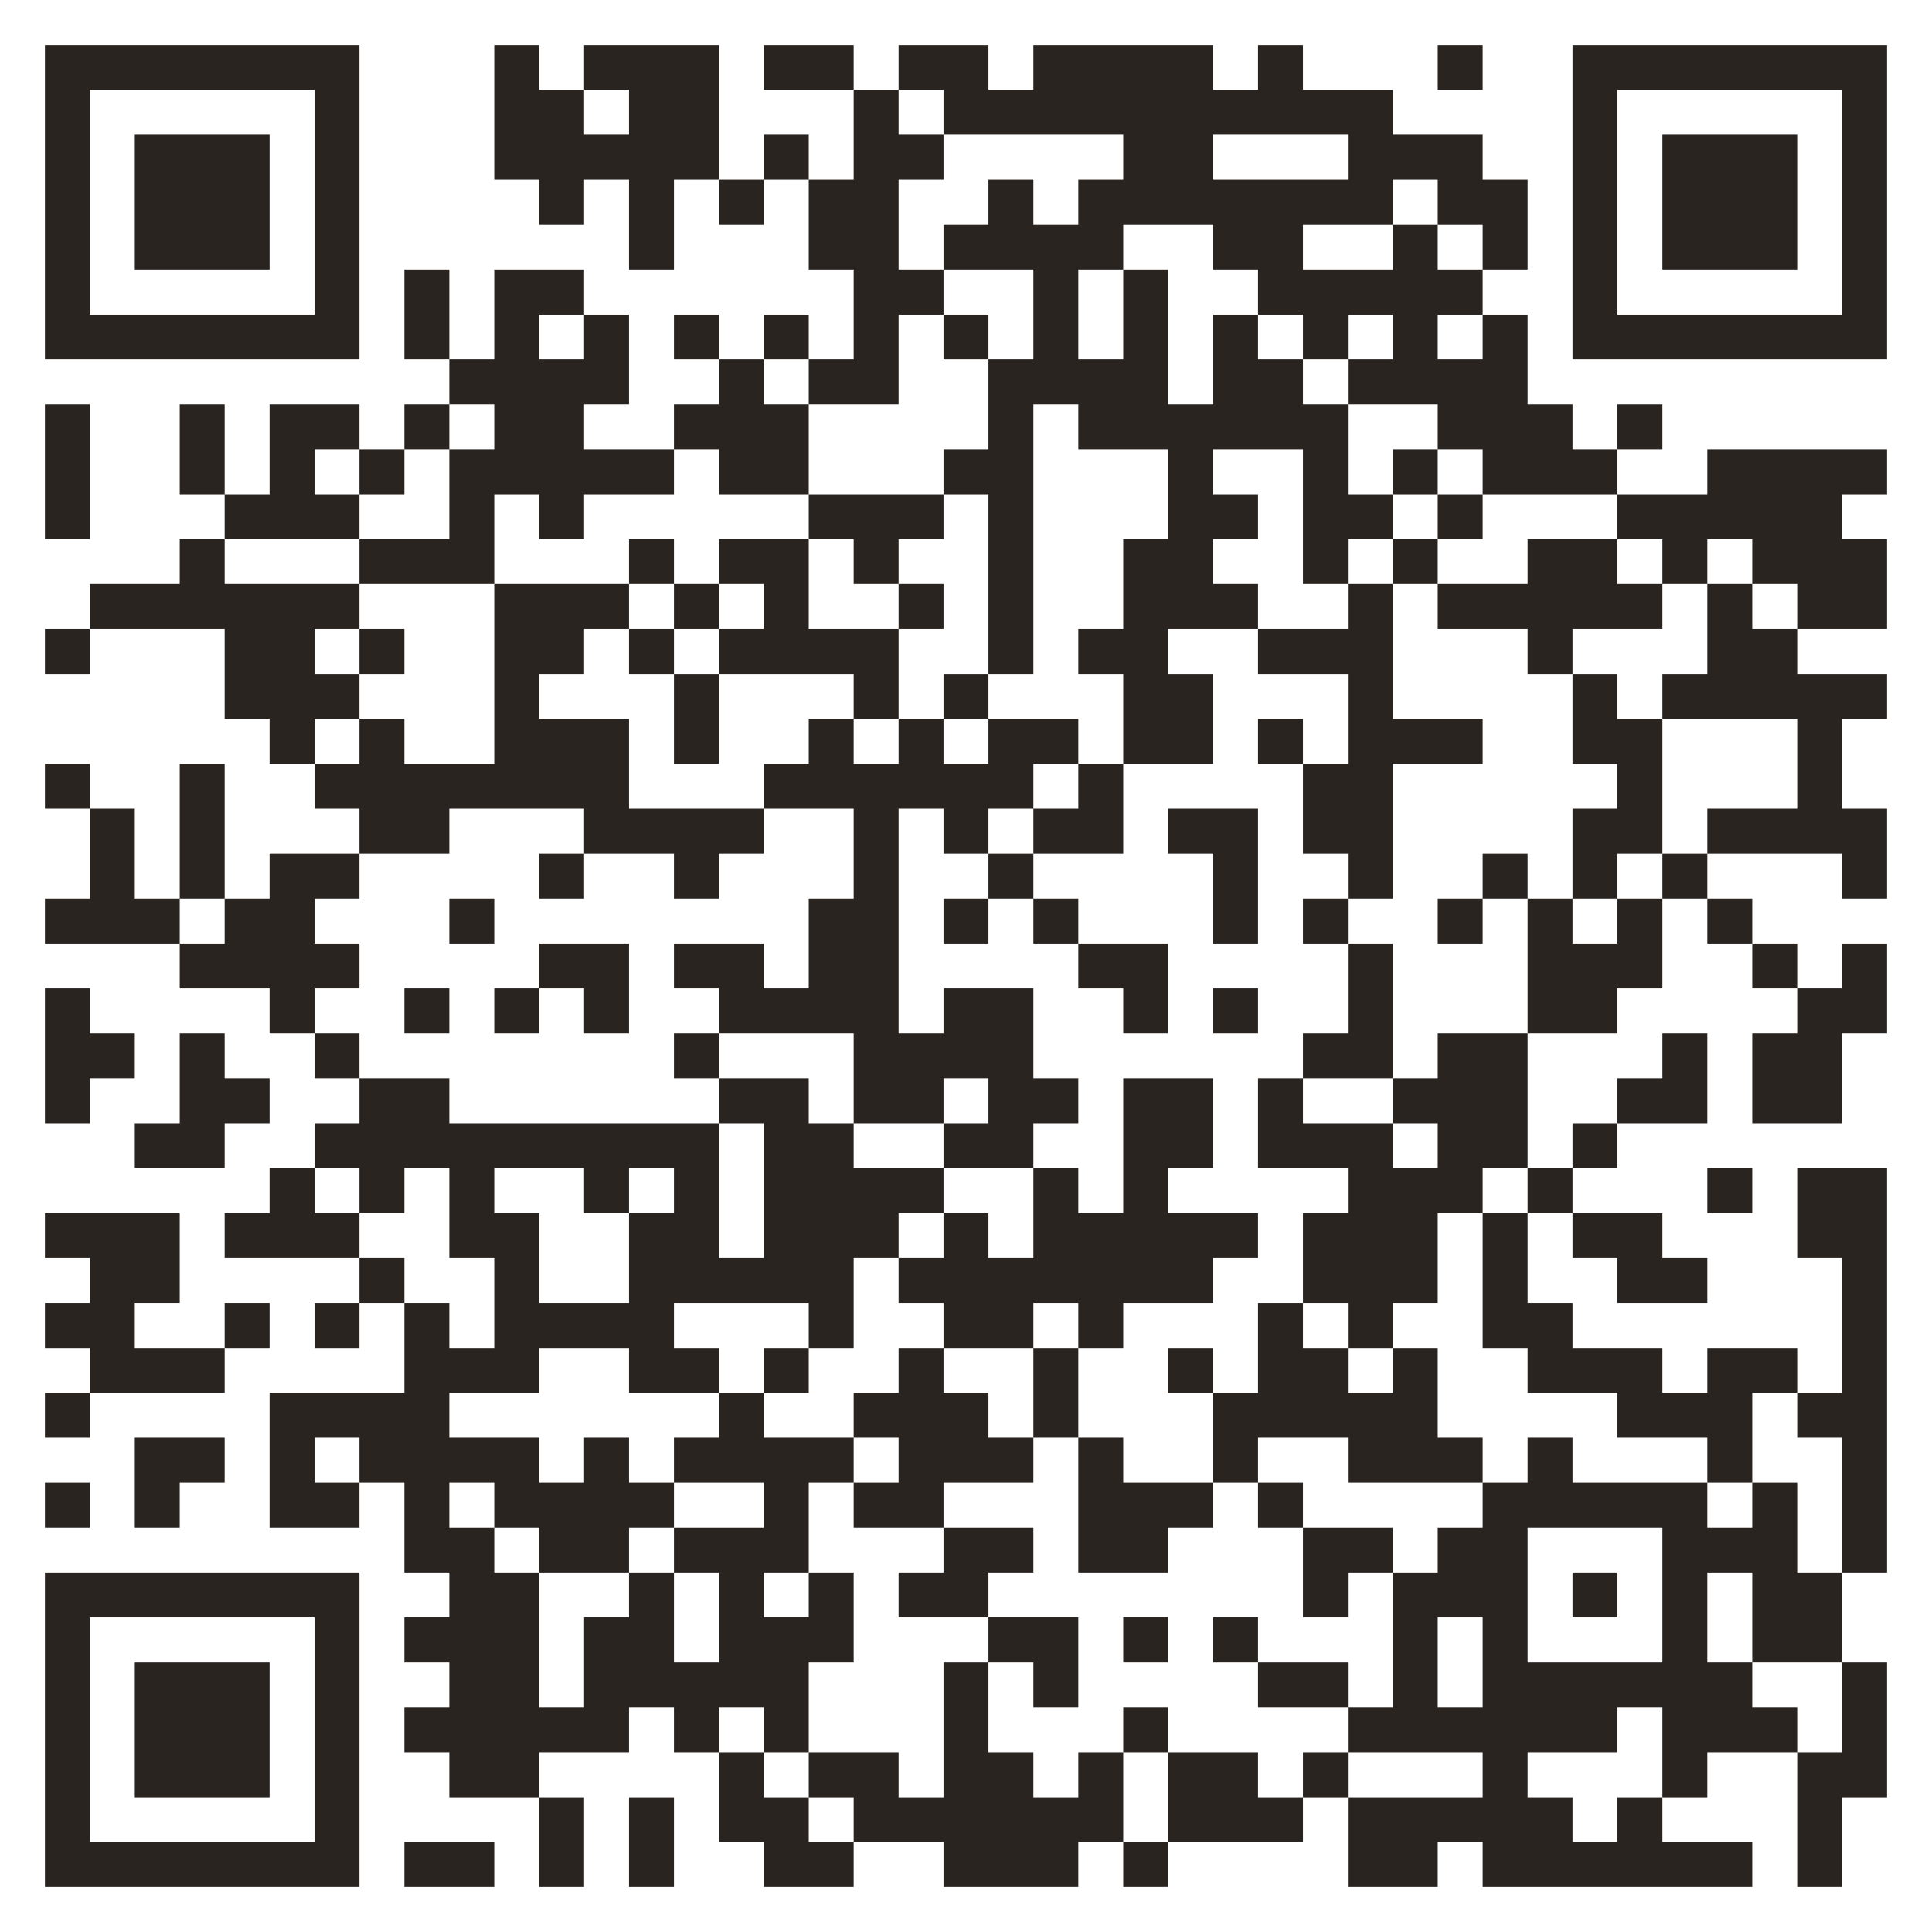
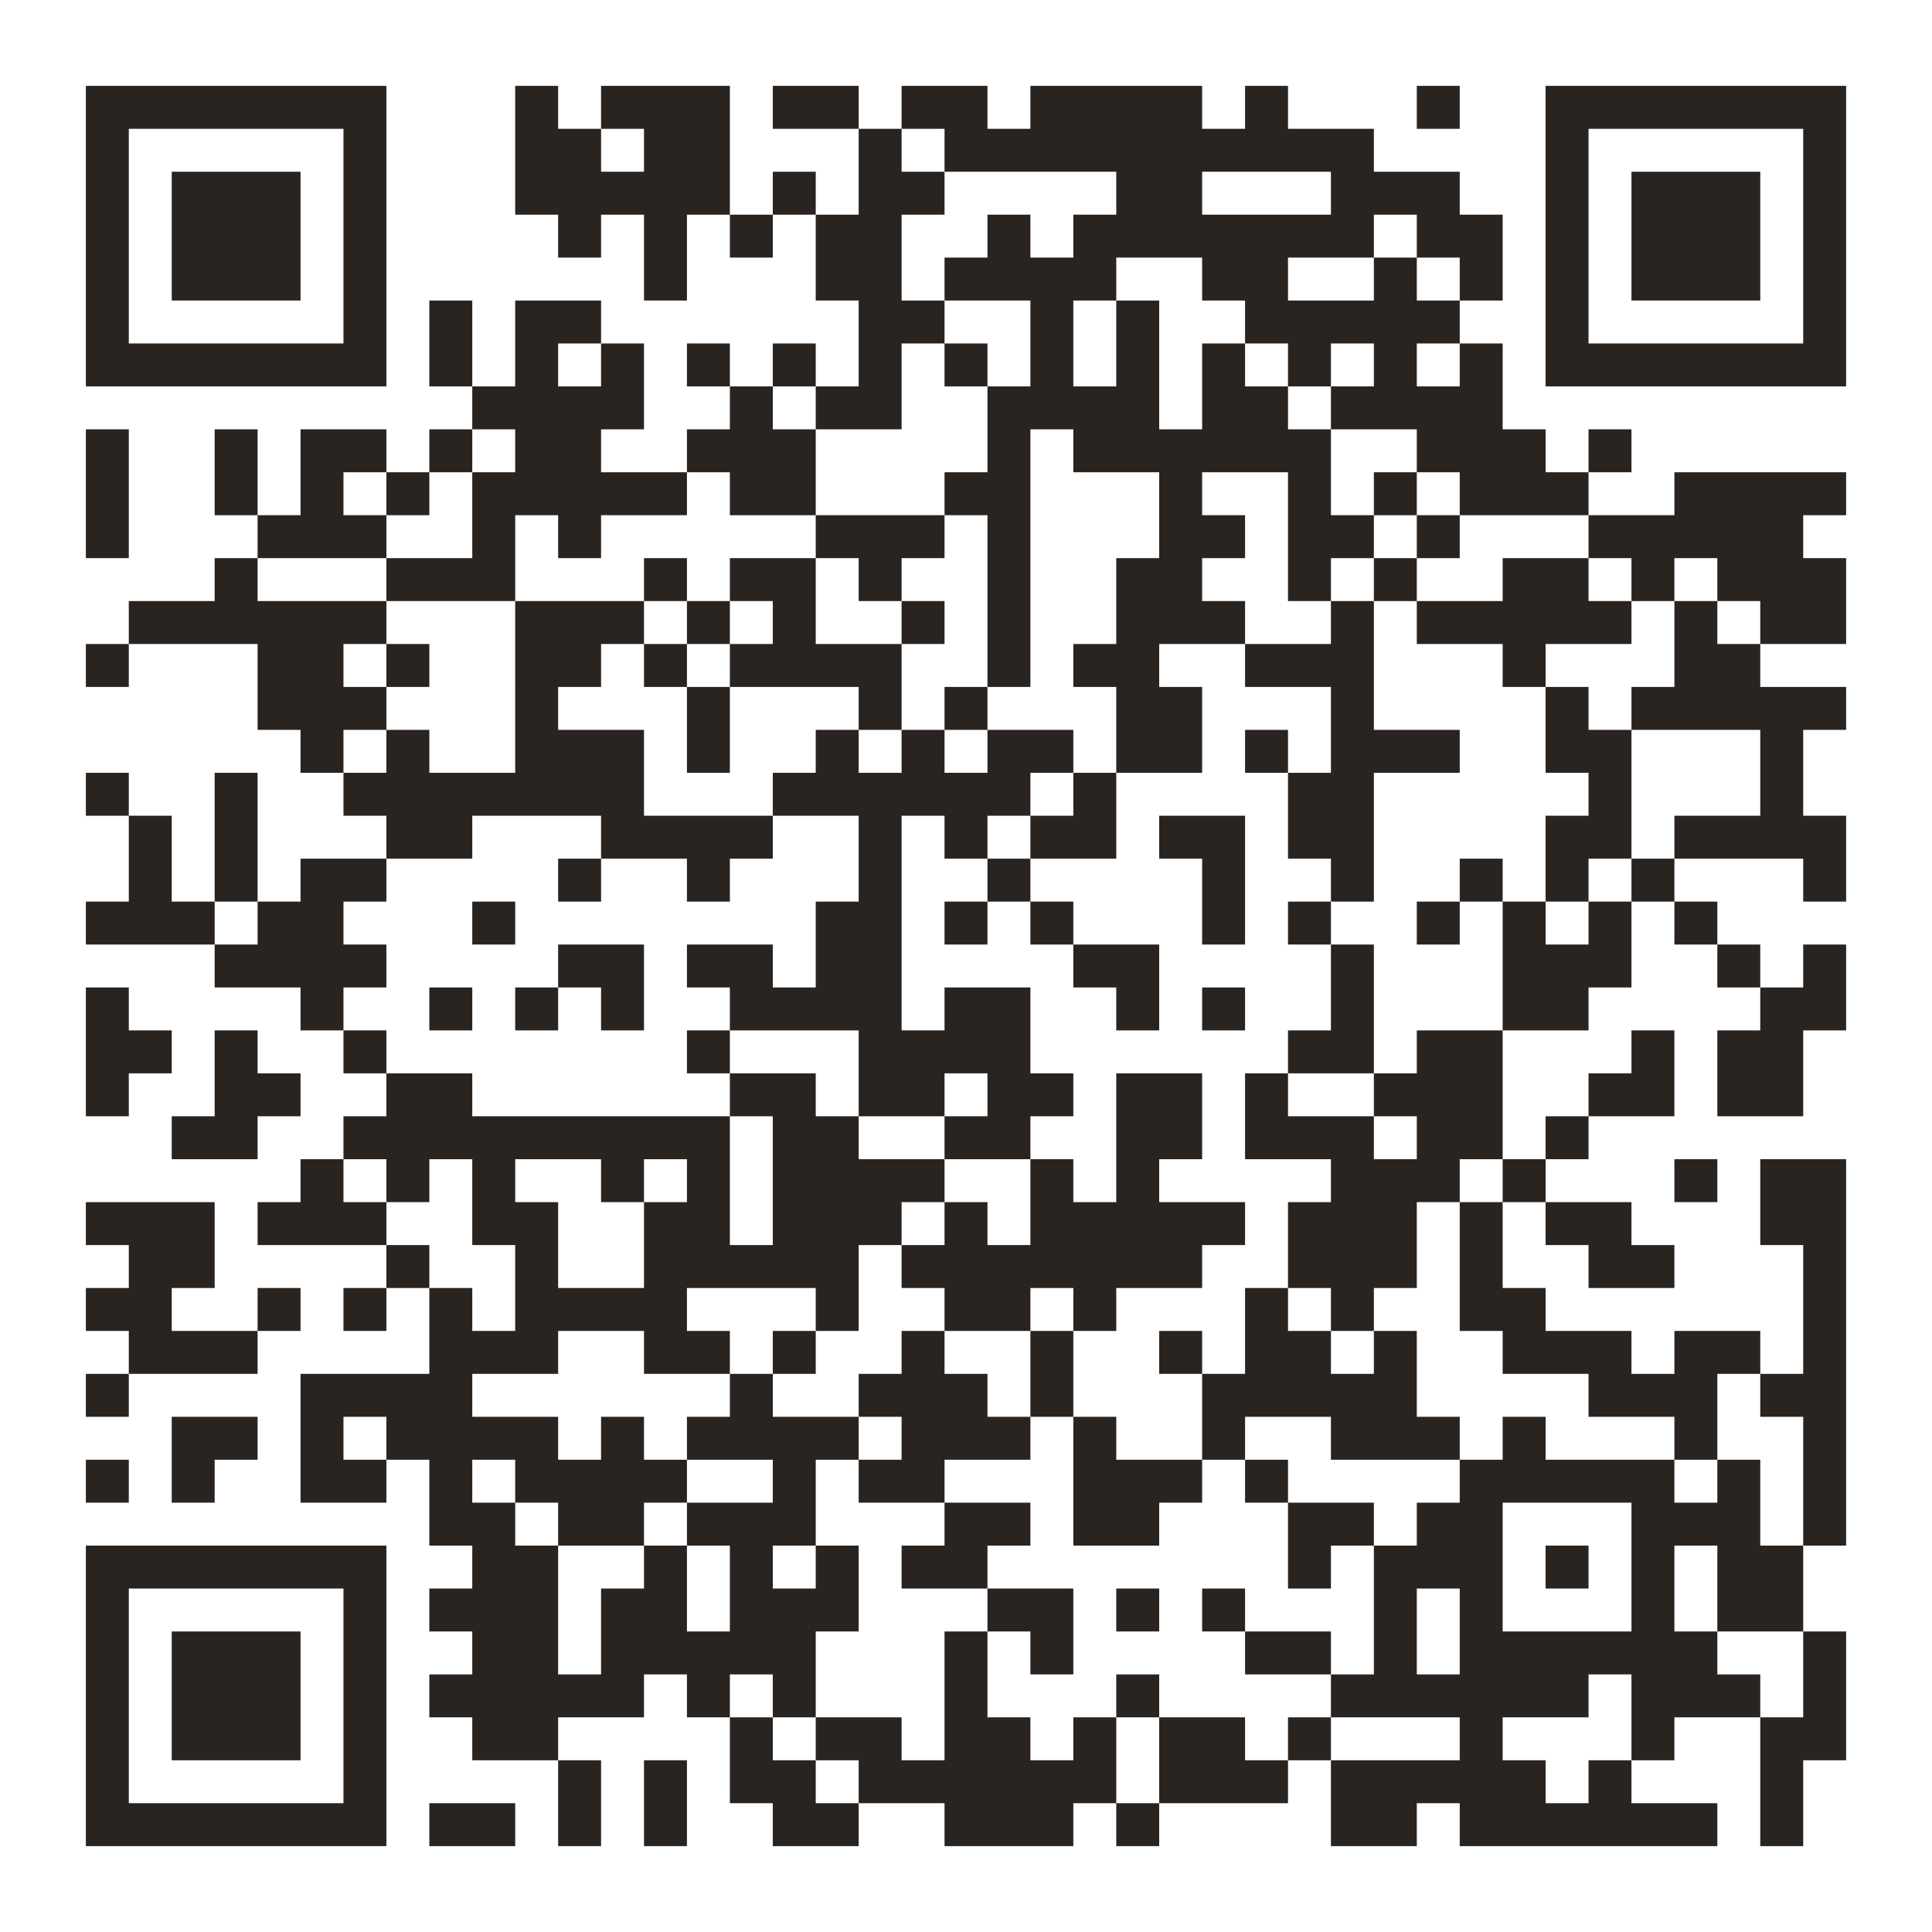
- <svg xmlns="http://www.w3.org/2000/svg" width="43" height="43" class="segno">
-   <path class="qrline" stroke="#2a2421" d="M1 1.5h7m3 0h1m1 0h3m1 0h2m1 0h2m1 0h4m1 0h1m3 0h1m2 0h7m-41 1h1m5 0h1m3 0h2m1 0h2m3 0h1m1 0h10m4 0h1m5 0h1m-41 1h1m1 0h3m1 0h1m3 0h5m1 0h1m1 0h2m4 0h2m3 0h3m2 0h1m1 0h3m1 0h1m-41 1h1m1 0h3m1 0h1m4 0h1m1 0h1m1 0h1m1 0h2m2 0h1m1 0h7m1 0h2m1 0h1m1 0h3m1 0h1m-41 1h1m1 0h3m1 0h1m6 0h1m3 0h2m1 0h4m2 0h2m2 0h1m1 0h1m1 0h1m1 0h3m1 0h1m-41 1h1m5 0h1m1 0h1m1 0h2m6 0h2m2 0h1m1 0h1m2 0h5m2 0h1m5 0h1m-41 1h7m1 0h1m1 0h1m1 0h1m1 0h1m1 0h1m1 0h1m1 0h1m1 0h1m1 0h1m1 0h1m1 0h1m1 0h1m1 0h1m1 0h7m-32 1h4m2 0h1m1 0h2m2 0h4m1 0h2m1 0h4m-33 1h1m2 0h1m1 0h2m1 0h1m1 0h2m2 0h3m4 0h1m1 0h6m2 0h3m1 0h1m-36 1h1m2 0h1m1 0h1m1 0h1m1 0h5m1 0h2m3 0h2m3 0h1m2 0h1m1 0h1m1 0h3m2 0h4m-41 1h1m3 0h3m2 0h1m1 0h1m5 0h3m1 0h1m3 0h2m1 0h2m1 0h1m3 0h5m-37 1h1m3 0h3m3 0h1m1 0h2m1 0h1m2 0h1m2 0h2m2 0h1m1 0h1m2 0h2m1 0h1m1 0h3m-40 1h6m3 0h3m1 0h1m1 0h1m2 0h1m1 0h1m2 0h3m2 0h1m1 0h5m1 0h1m1 0h2m-41 1h1m3 0h2m1 0h1m2 0h2m1 0h1m1 0h4m2 0h1m1 0h2m2 0h3m3 0h1m3 0h2m-35 1h3m3 0h1m3 0h1m3 0h1m1 0h1m3 0h2m3 0h1m4 0h1m1 0h5m-36 1h1m1 0h1m2 0h3m1 0h1m2 0h1m1 0h1m1 0h2m1 0h2m1 0h1m1 0h3m2 0h2m3 0h1m-40 1h1m2 0h1m2 0h7m3 0h6m1 0h1m4 0h2m5 0h1m3 0h1m-39 1h1m1 0h1m3 0h2m3 0h4m2 0h1m1 0h1m1 0h2m1 0h2m1 0h2m4 0h2m1 0h4m-40 1h1m1 0h1m1 0h2m4 0h1m2 0h1m3 0h1m2 0h1m4 0h1m2 0h1m2 0h1m1 0h1m1 0h1m3 0h1m-41 1h3m1 0h2m3 0h1m7 0h2m1 0h1m1 0h1m3 0h1m1 0h1m2 0h1m1 0h1m1 0h1m1 0h1m-35 1h4m4 0h2m1 0h2m1 0h2m4 0h2m4 0h1m3 0h3m2 0h1m1 0h1m-41 1h1m4 0h1m2 0h1m1 0h1m1 0h1m2 0h4m1 0h2m2 0h1m1 0h1m2 0h1m3 0h2m4 0h2m-41 1h2m1 0h1m2 0h1m7 0h1m3 0h4m6 0h2m1 0h2m3 0h1m1 0h2m-40 1h1m2 0h2m2 0h2m6 0h2m1 0h2m1 0h2m1 0h2m1 0h1m2 0h3m2 0h2m1 0h2m-38 1h2m2 0h9m1 0h2m2 0h2m2 0h2m1 0h3m1 0h2m1 0h1m-30 1h1m1 0h1m1 0h1m2 0h1m1 0h1m1 0h4m2 0h1m1 0h1m4 0h3m1 0h1m3 0h1m1 0h2m-41 1h3m1 0h3m2 0h2m2 0h2m1 0h3m1 0h1m1 0h5m1 0h3m1 0h1m1 0h2m3 0h2m-40 1h2m4 0h1m2 0h1m2 0h5m1 0h7m2 0h3m1 0h1m2 0h2m3 0h1m-41 1h2m2 0h1m1 0h1m1 0h1m1 0h4m3 0h1m2 0h2m1 0h1m3 0h1m1 0h1m2 0h2m6 0h1m-40 1h3m4 0h3m2 0h2m1 0h1m2 0h1m2 0h1m2 0h1m1 0h2m1 0h1m2 0h3m1 0h2m1 0h1m-41 1h1m4 0h4m6 0h1m2 0h3m1 0h1m3 0h5m4 0h3m1 0h2m-39 1h2m1 0h1m1 0h4m1 0h1m1 0h4m1 0h3m1 0h1m2 0h1m2 0h3m1 0h1m3 0h1m2 0h1m-41 1h1m1 0h1m2 0h2m1 0h1m1 0h4m2 0h1m1 0h2m3 0h3m1 0h1m4 0h5m1 0h1m1 0h1m-33 1h2m1 0h2m1 0h3m3 0h2m1 0h2m3 0h2m1 0h2m3 0h3m1 0h1m-41 1h7m2 0h2m2 0h1m1 0h1m1 0h1m1 0h2m7 0h1m1 0h3m1 0h1m1 0h1m1 0h2m-40 1h1m5 0h1m1 0h3m1 0h2m1 0h3m3 0h2m1 0h1m1 0h1m3 0h1m1 0h1m3 0h1m1 0h2m-40 1h1m1 0h3m1 0h1m2 0h2m1 0h5m3 0h1m1 0h1m4 0h2m1 0h1m1 0h6m2 0h1m-41 1h1m1 0h3m1 0h1m1 0h5m1 0h1m1 0h1m3 0h1m3 0h1m4 0h6m1 0h3m1 0h1m-41 1h1m1 0h3m1 0h1m2 0h2m4 0h1m1 0h2m1 0h2m1 0h1m1 0h2m1 0h1m3 0h1m3 0h1m2 0h2m-41 1h1m5 0h1m4 0h1m1 0h1m1 0h2m1 0h6m1 0h3m1 0h5m1 0h1m3 0h1m-40 1h7m1 0h2m1 0h1m1 0h1m2 0h2m2 0h3m1 0h1m4 0h2m1 0h6m1 0h1" />
+ <svg xmlns="http://www.w3.org/2000/svg" width="45" height="45" class="segno">
+   <path class="qrline" stroke="#2a2421" d="M2 2.5h7m3 0h1m1 0h3m1 0h2m1 0h2m1 0h4m1 0h1m3 0h1m2 0h7m-41 1h1m5 0h1m3 0h2m1 0h2m3 0h1m1 0h10m4 0h1m5 0h1m-41 1h1m1 0h3m1 0h1m3 0h5m1 0h1m1 0h2m4 0h2m3 0h3m2 0h1m1 0h3m1 0h1m-41 1h1m1 0h3m1 0h1m4 0h1m1 0h1m1 0h1m1 0h2m2 0h1m1 0h7m1 0h2m1 0h1m1 0h3m1 0h1m-41 1h1m1 0h3m1 0h1m6 0h1m3 0h2m1 0h4m2 0h2m2 0h1m1 0h1m1 0h1m1 0h3m1 0h1m-41 1h1m5 0h1m1 0h1m1 0h2m6 0h2m2 0h1m1 0h1m2 0h5m2 0h1m5 0h1m-41 1h7m1 0h1m1 0h1m1 0h1m1 0h1m1 0h1m1 0h1m1 0h1m1 0h1m1 0h1m1 0h1m1 0h1m1 0h1m1 0h1m1 0h7m-32 1h4m2 0h1m1 0h2m2 0h4m1 0h2m1 0h4m-33 1h1m2 0h1m1 0h2m1 0h1m1 0h2m2 0h3m4 0h1m1 0h6m2 0h3m1 0h1m-36 1h1m2 0h1m1 0h1m1 0h1m1 0h5m1 0h2m3 0h2m3 0h1m2 0h1m1 0h1m1 0h3m2 0h4m-41 1h1m3 0h3m2 0h1m1 0h1m5 0h3m1 0h1m3 0h2m1 0h2m1 0h1m3 0h5m-37 1h1m3 0h3m3 0h1m1 0h2m1 0h1m2 0h1m2 0h2m2 0h1m1 0h1m2 0h2m1 0h1m1 0h3m-40 1h6m3 0h3m1 0h1m1 0h1m2 0h1m1 0h1m2 0h3m2 0h1m1 0h5m1 0h1m1 0h2m-41 1h1m3 0h2m1 0h1m2 0h2m1 0h1m1 0h4m2 0h1m1 0h2m2 0h3m3 0h1m3 0h2m-35 1h3m3 0h1m3 0h1m3 0h1m1 0h1m3 0h2m3 0h1m4 0h1m1 0h5m-36 1h1m1 0h1m2 0h3m1 0h1m2 0h1m1 0h1m1 0h2m1 0h2m1 0h1m1 0h3m2 0h2m3 0h1m-40 1h1m2 0h1m2 0h7m3 0h6m1 0h1m4 0h2m5 0h1m3 0h1m-39 1h1m1 0h1m3 0h2m3 0h4m2 0h1m1 0h1m1 0h2m1 0h2m1 0h2m4 0h2m1 0h4m-40 1h1m1 0h1m1 0h2m4 0h1m2 0h1m3 0h1m2 0h1m4 0h1m2 0h1m2 0h1m1 0h1m1 0h1m3 0h1m-41 1h3m1 0h2m3 0h1m7 0h2m1 0h1m1 0h1m3 0h1m1 0h1m2 0h1m1 0h1m1 0h1m1 0h1m-35 1h4m4 0h2m1 0h2m1 0h2m4 0h2m4 0h1m3 0h3m2 0h1m1 0h1m-41 1h1m4 0h1m2 0h1m1 0h1m1 0h1m2 0h4m1 0h2m2 0h1m1 0h1m2 0h1m3 0h2m4 0h2m-41 1h2m1 0h1m2 0h1m7 0h1m3 0h4m6 0h2m1 0h2m3 0h1m1 0h2m-40 1h1m2 0h2m2 0h2m6 0h2m1 0h2m1 0h2m1 0h2m1 0h1m2 0h3m2 0h2m1 0h2m-38 1h2m2 0h9m1 0h2m2 0h2m2 0h2m1 0h3m1 0h2m1 0h1m-30 1h1m1 0h1m1 0h1m2 0h1m1 0h1m1 0h4m2 0h1m1 0h1m4 0h3m1 0h1m3 0h1m1 0h2m-41 1h3m1 0h3m2 0h2m2 0h2m1 0h3m1 0h1m1 0h5m1 0h3m1 0h1m1 0h2m3 0h2m-40 1h2m4 0h1m2 0h1m2 0h5m1 0h7m2 0h3m1 0h1m2 0h2m3 0h1m-41 1h2m2 0h1m1 0h1m1 0h1m1 0h4m3 0h1m2 0h2m1 0h1m3 0h1m1 0h1m2 0h2m6 0h1m-40 1h3m4 0h3m2 0h2m1 0h1m2 0h1m2 0h1m2 0h1m1 0h2m1 0h1m2 0h3m1 0h2m1 0h1m-41 1h1m4 0h4m6 0h1m2 0h3m1 0h1m3 0h5m4 0h3m1 0h2m-39 1h2m1 0h1m1 0h4m1 0h1m1 0h4m1 0h3m1 0h1m2 0h1m2 0h3m1 0h1m3 0h1m2 0h1m-41 1h1m1 0h1m2 0h2m1 0h1m1 0h4m2 0h1m1 0h2m3 0h3m1 0h1m4 0h5m1 0h1m1 0h1m-33 1h2m1 0h2m1 0h3m3 0h2m1 0h2m3 0h2m1 0h2m3 0h3m1 0h1m-41 1h7m2 0h2m2 0h1m1 0h1m1 0h1m1 0h2m7 0h1m1 0h3m1 0h1m1 0h1m1 0h2m-40 1h1m5 0h1m1 0h3m1 0h2m1 0h3m3 0h2m1 0h1m1 0h1m3 0h1m1 0h1m3 0h1m1 0h2m-40 1h1m1 0h3m1 0h1m2 0h2m1 0h5m3 0h1m1 0h1m4 0h2m1 0h1m1 0h6m2 0h1m-41 1h1m1 0h3m1 0h1m1 0h5m1 0h1m1 0h1m3 0h1m3 0h1m4 0h6m1 0h3m1 0h1m-41 1h1m1 0h3m1 0h1m2 0h2m4 0h1m1 0h2m1 0h2m1 0h1m1 0h2m1 0h1m3 0h1m3 0h1m2 0h2m-41 1h1m5 0h1m4 0h1m1 0h1m1 0h2m1 0h6m1 0h3m1 0h5m1 0h1m3 0h1m-40 1h7m1 0h2m1 0h1m1 0h1m2 0h2m2 0h3m1 0h1m4 0h2m1 0h6m1 0h1" />
</svg>
